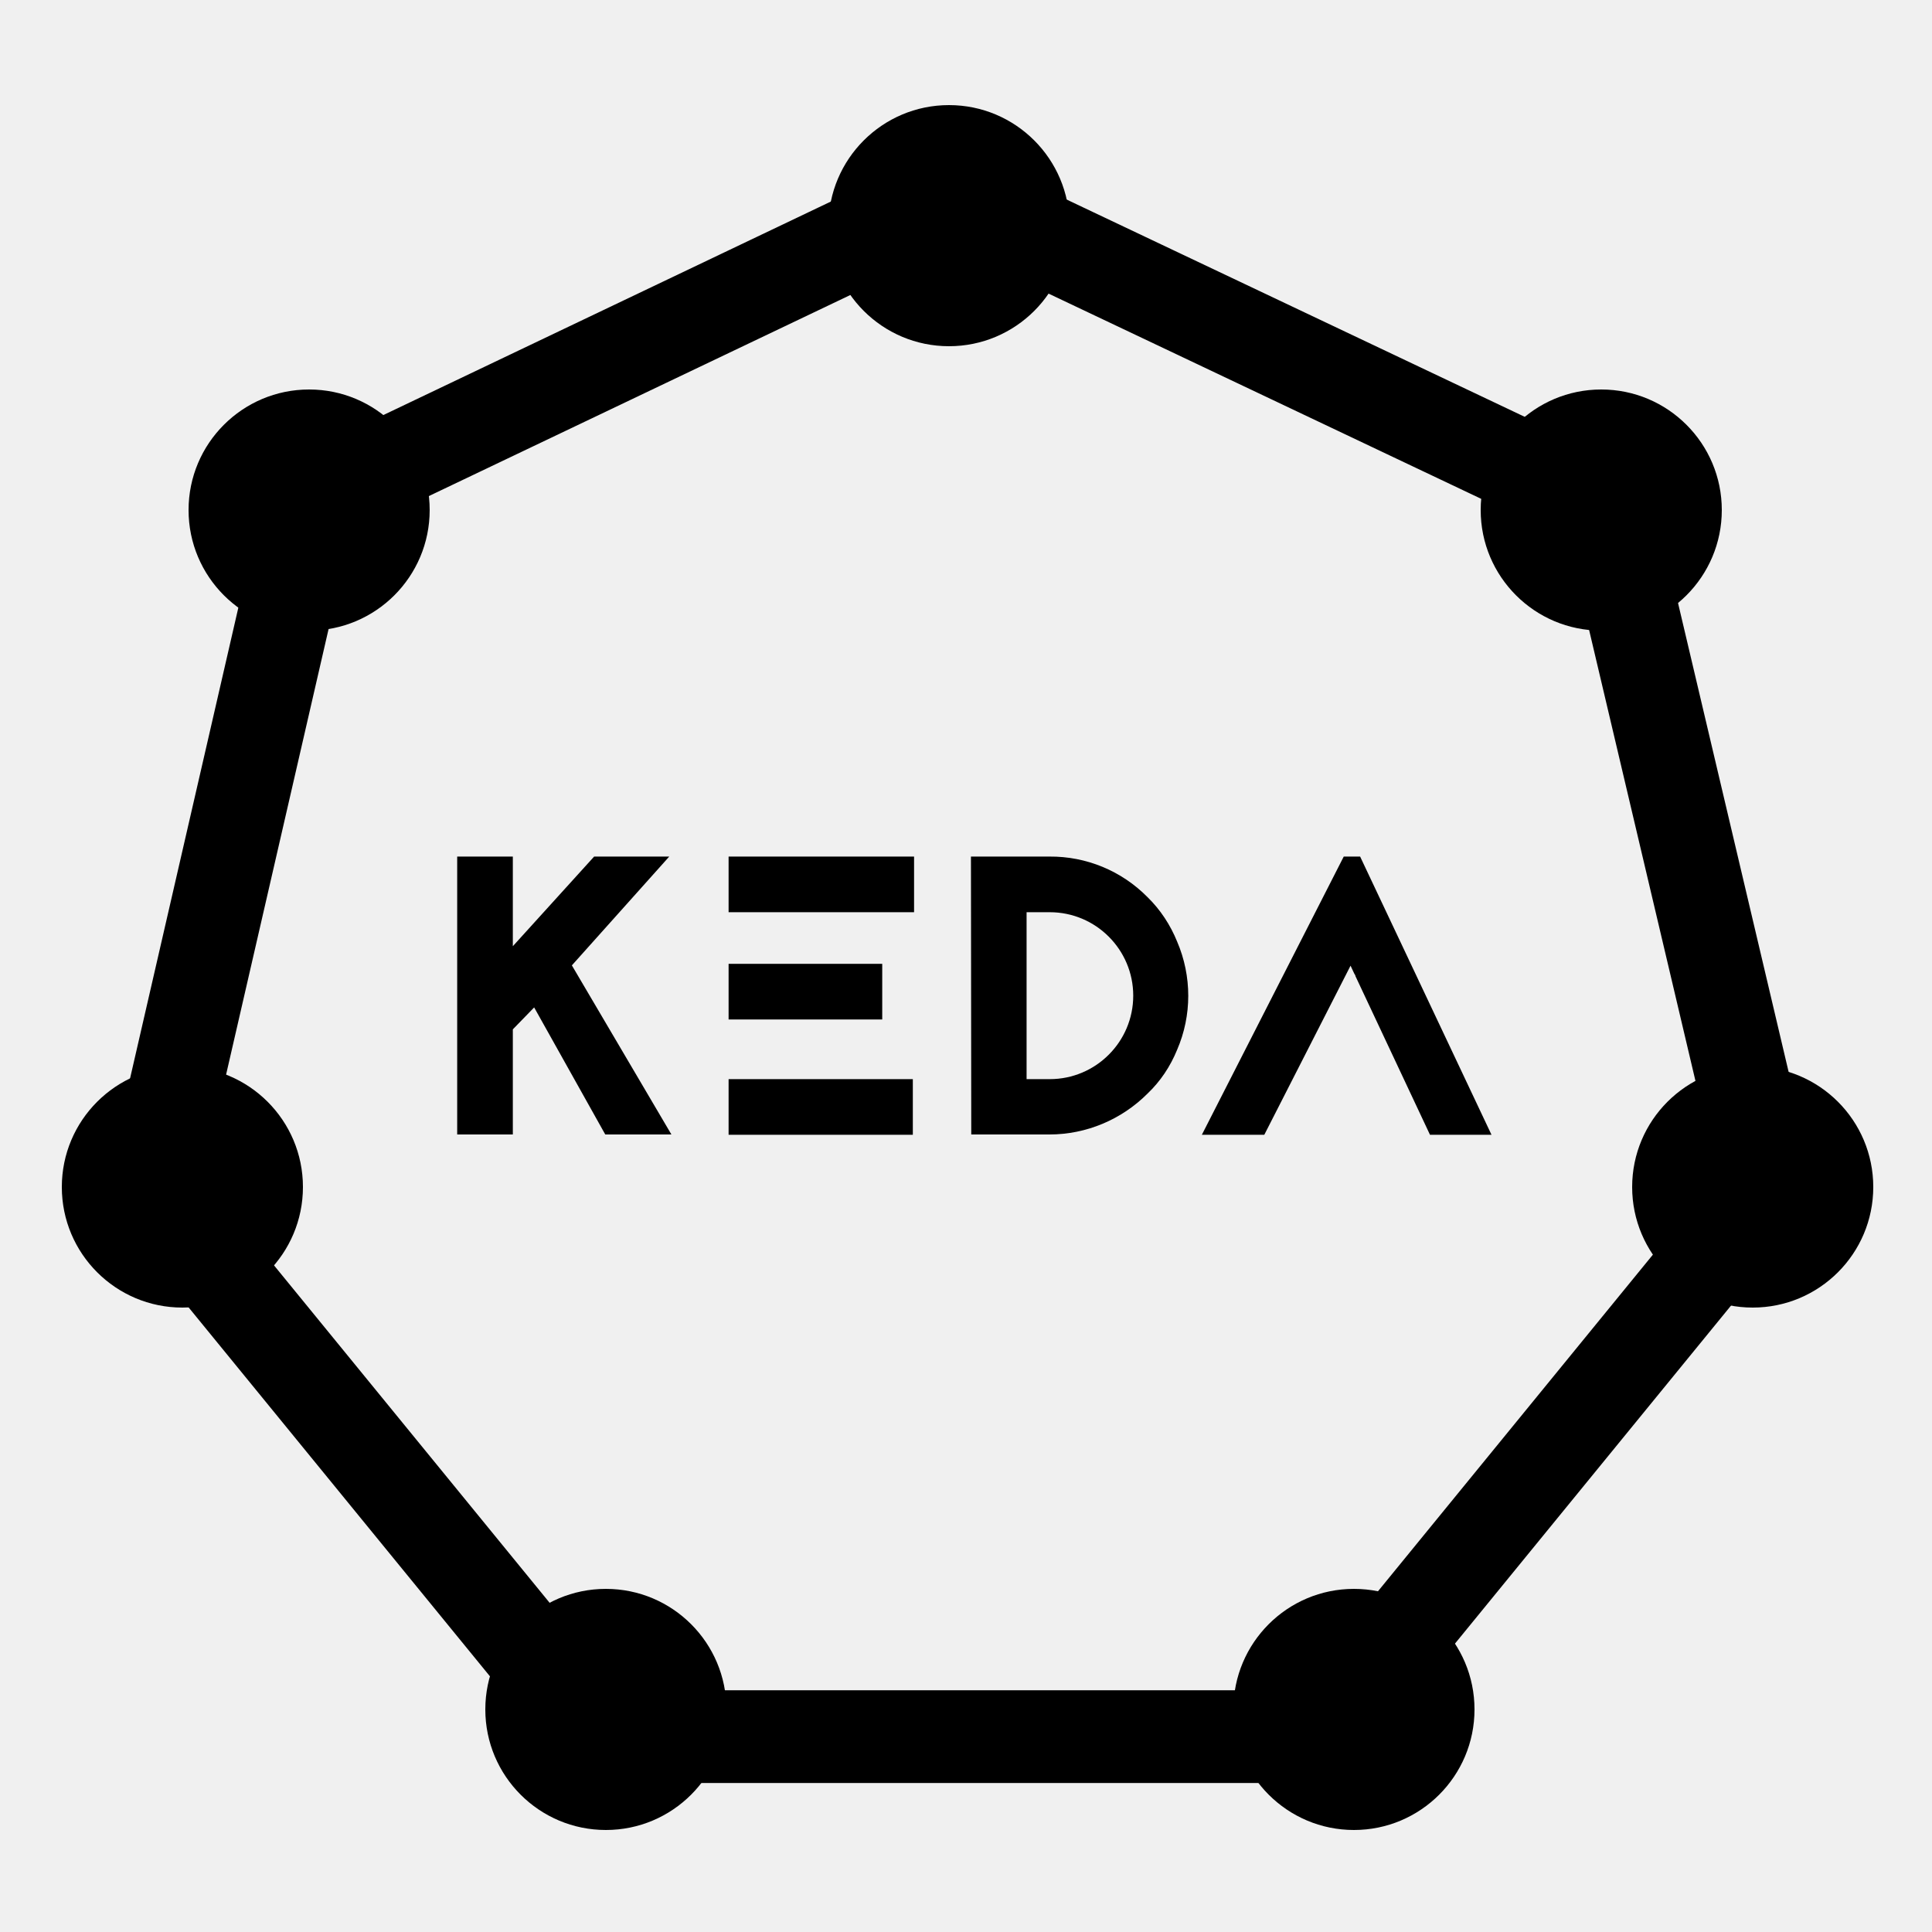
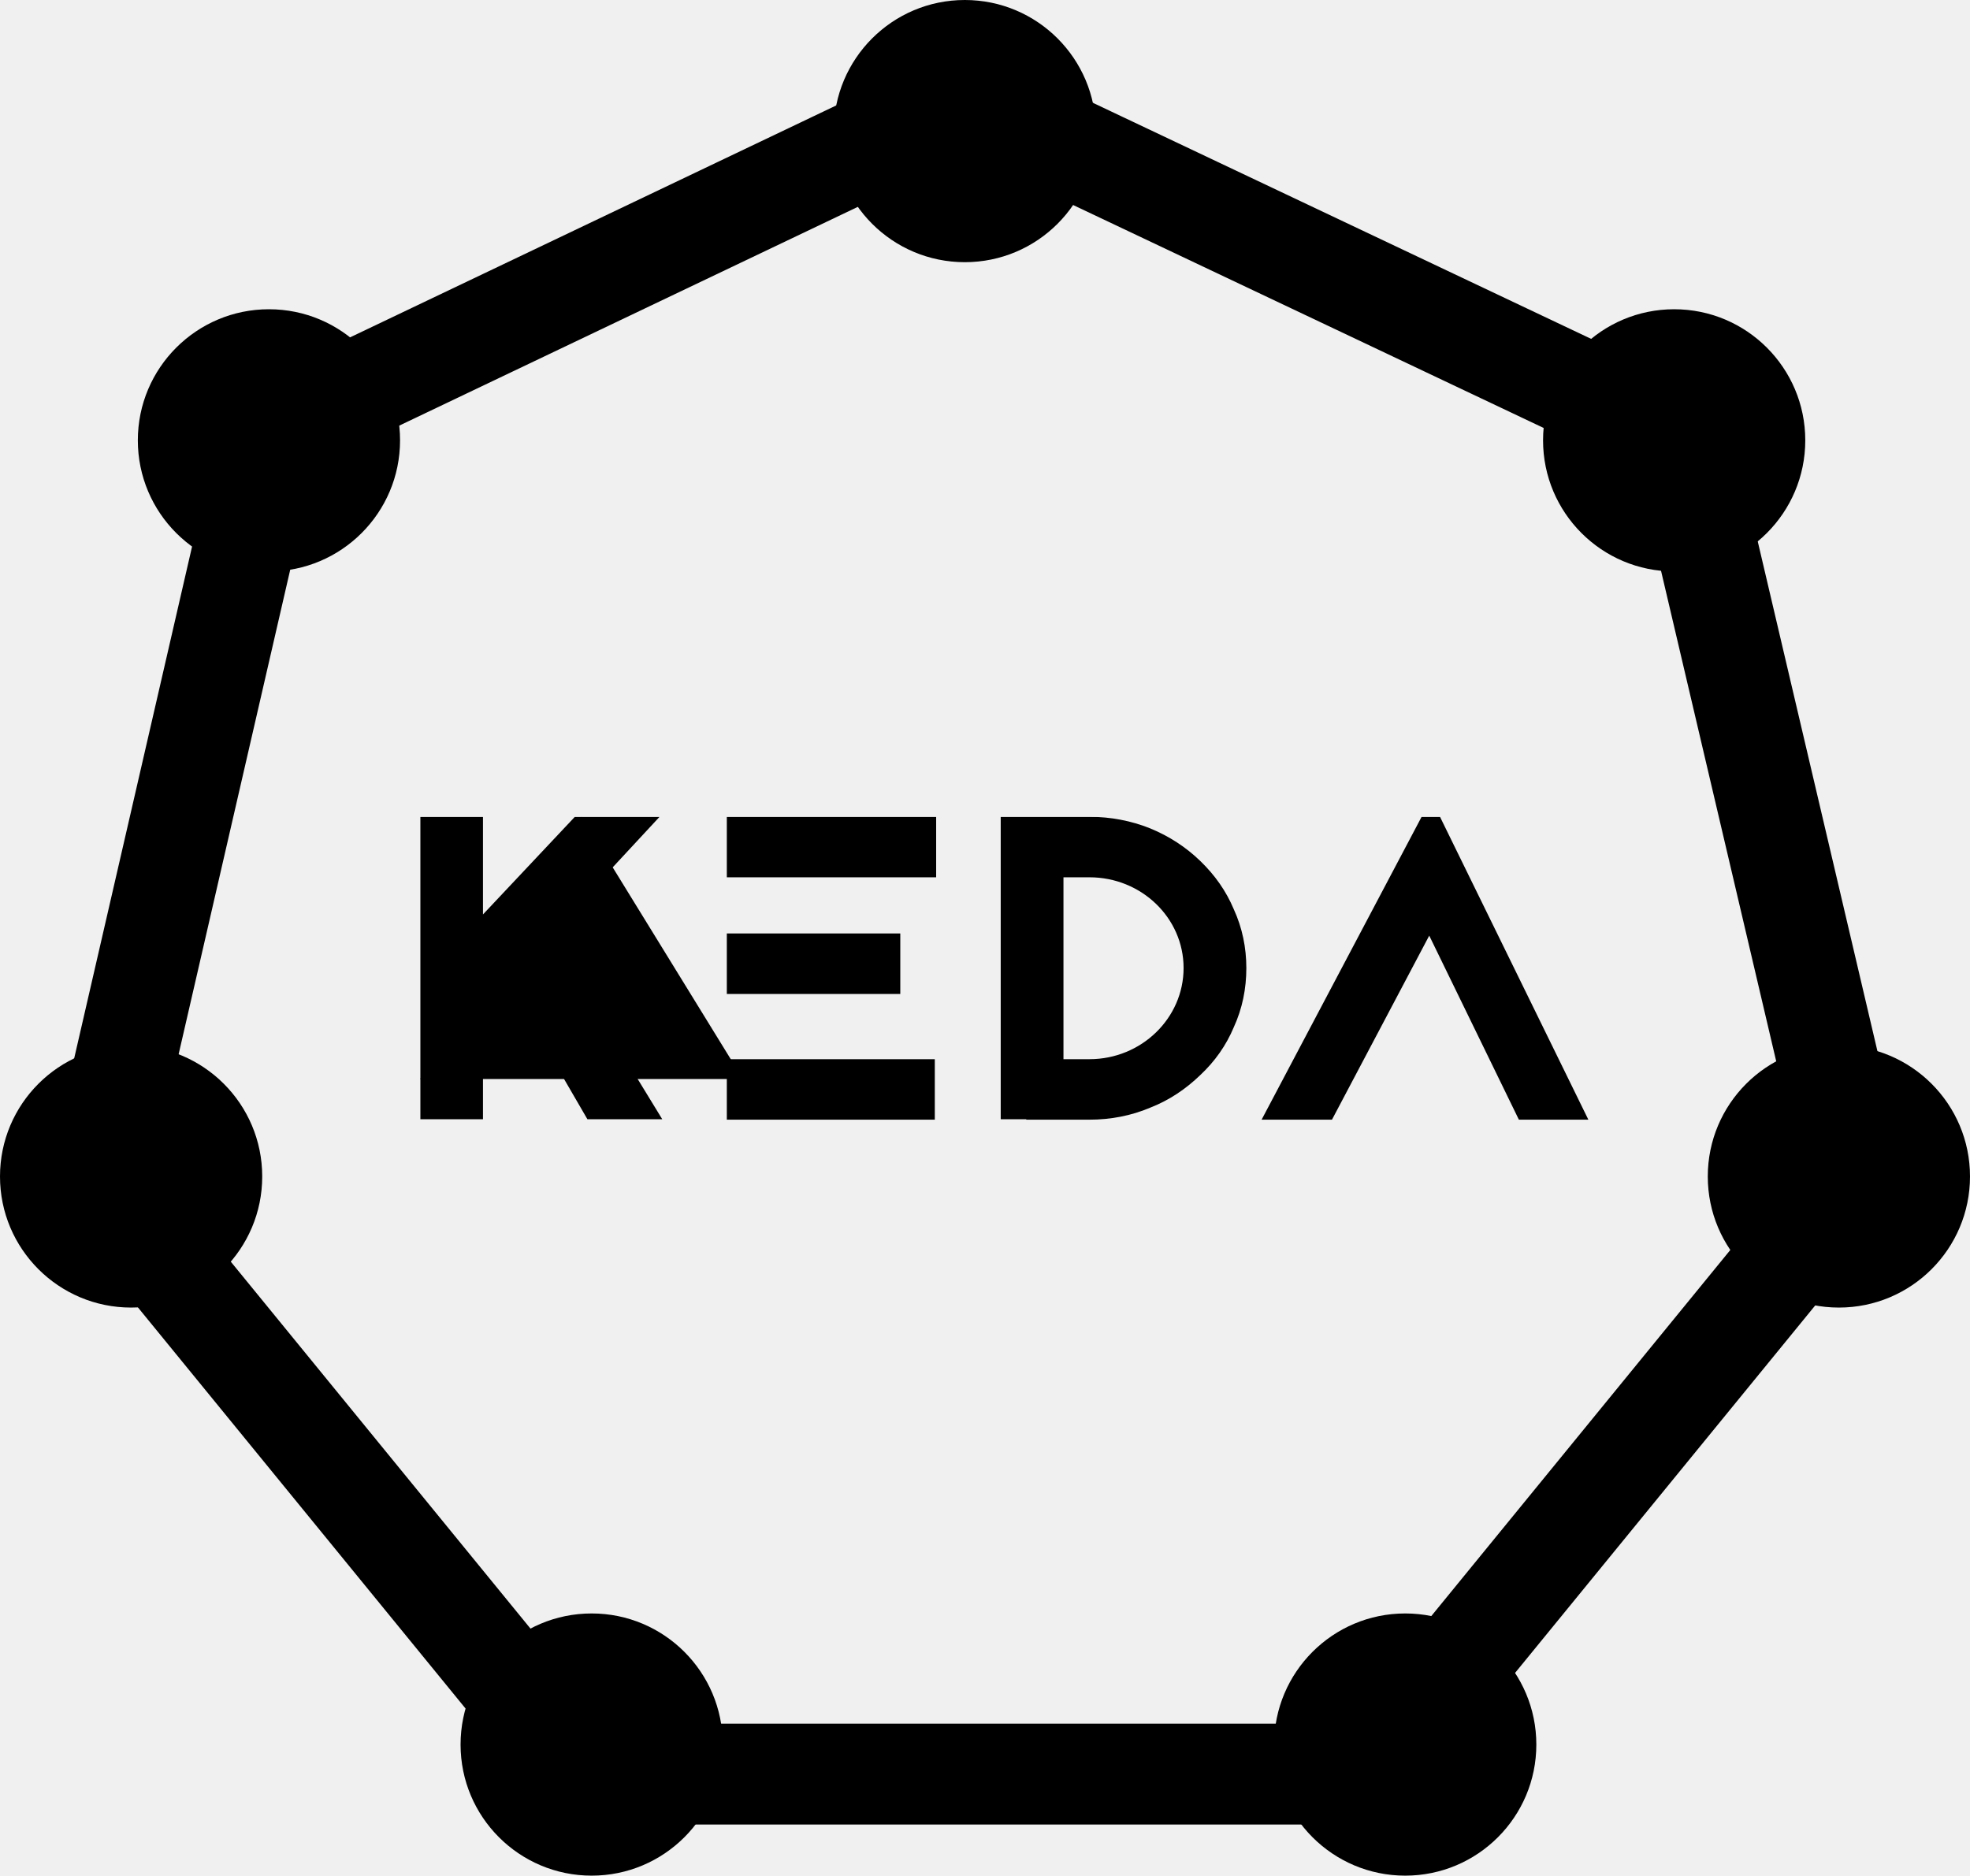
- <svg xmlns="http://www.w3.org/2000/svg" viewBox="0 0 625 625">
-   <defs>
-     <mask id="keda-letters" maskUnits="userSpaceOnUse">
-       <rect width="625" height="625" fill="#fff" />
-       <polygon fill="#000" points="446.7,363.3 451.6,354.6 432.8,354.6 438.4,315.5 438.1,315 408.3,369 407.4,370.6 426.5,370.4 421.5,408.9 421.6,409.4 444.7,367.1 444.6,367.1" />
-       <path fill="#fff" d="M444.7,367.1l6.9-12.5h-18.8l5.9-40.5l-29.3,53h-6.5l34-63.7l34,63.7L444.7,367.1z" />
-     </mask>
-   </defs>
-   <path fill="none" stroke="currentColor" stroke-width="30" d="M522.2,172.9c-1.9-5.4-6.3-10.4-12.4-13.6L318.8,68.7l-0.1-0.1c-2.1-1-5.1-1.6-9-1.6c-3.6,0-5.1,0-7,0.1c-1.3,0.1-2.6,0.2-3.9,0.4l-189.7,90.5l-0.2,0.1c-5.3,2.4-9.2,7.1-10.5,12.8L51.5,374.8c-1,6.2,0.5,12.6,4.1,17.8l131.5,161c5,4.7,11.4,7.6,18.3,8.2h211.1l0.8,0.1c5.8,0.6,11.3-1.9,15.2-7.1l0.2-0.3l132.3-162c3.7-5.3,5.3-11.8,4.7-18.2L522.2,172.9z" />
-   <g fill="currentColor">
-     <circle cx="438" cy="553" r="39" />
-     <circle cx="196" cy="553" r="39" />
-     <circle cx="307" cy="73" r="39" />
-     <circle cx="518" cy="165" r="39" />
-     <circle cx="100" cy="165" r="39" />
-     <circle cx="567" cy="384" r="39" />
-     <circle cx="59" cy="384" r="39" />
-     <g mask="url(#keda-letters)">
-       <path d="M195.8,367l-23-41.1l-6.9,7.1v34h-18v-89.9h18v29l26.3-29h24.3L185,312.3l32.2,54.7H195.8z M295.7,277.1v18h-60v-18H295.7z M235.7,329.8v-18h49.7v18H235.7z M235.7,367.1v-18h59.6v18H235.7z M314.1,277.1h25.4c11.9-0.1,23.3,4.6,31.7,13.1c4.2,4.1,7.4,9,9.6,14.4c4.8,11.2,4.8,23.9,0,35c-2.2,5.4-5.4,10.2-9.6,14.2c-8.4,8.4-19.8,13.2-31.7,13.2h-18V367h-7.3L314.1,277.1z M332.1,349.1h7.5c14.9,0,27-12.1,27-27s-12.1-27-27-27l0,0h-7.5V349.1z M434.7,277.1h5.3l42.5,90h-19.9l-25.7-54.7L409,367.1h-20.2L434.7,277.1z" />
+ <svg xmlns="http://www.w3.org/2000/svg" viewBox="20 34 586 558">
+   <g transform="translate(20, 34)">
+     <g transform="translate(16, 18)">
+       <path d="M486.245,120.897 C484.377,115.463 479.965,110.55 473.883,107.268 L282.77,16.71 L282.655,16.653 C280.589,15.63 277.581,15.105 273.627,15.105 C270.074,15.105 268.486,15.128 266.658,15.235 C265.171,15.321 263.894,15.458 262.809,15.646 L73.086,106.161 L72.918,106.241 C67.497,108.744 63.815,113.179 62.413,119.022 L15.475,322.842 C14.449,329.078 15.887,335.28 19.597,340.586 L151.08,501.583 C156.019,506.229 162.863,509.31 169.361,509.791 L380.459,509.791 L381.276,509.881 C387.076,510.519 392.601,508.001 396.438,502.822 L396.649,502.537 L528.912,340.586 C532.561,335.365 534.177,329.028 533.558,322.409 L486.245,120.897 Z" fill="none" stroke="currentColor" stroke-width="30" />
+     </g>
+     <g transform="translate(125, 243)">
+       <polygon points="0 78 96 78 48 0" fill="currentColor" />
+       <mask id="keda-icon-knockout" maskUnits="userSpaceOnUse">
+         <rect x="0" y="0" width="600" height="200" fill="white" />
+         <polygon points="302.004 40 296.566 77.5 313.969 77.5 284.964 130 290.403 92.5 273 92.5" fill="black" />
+       </mask>
+       <g mask="url(#keda-icon-knockout)">
+         <path d="M49.731,89.971 L25.865,48.842 L18.666,55.911 L18.666,89.971 L0,89.971 L0,0 L18.666,0 L18.666,29.048 L45.998,0 L71.197,0 L38.532,35.217 L71.997,89.971 L49.731,89.971 Z M153.468,0 L153.468,17.994 L91.204,17.994 L91.204,0 L153.468,0 Z M91.204,52.698 L91.204,34.703 L142.802,34.703 L142.802,52.698 L91.204,52.698 Z M91.204,90.1 L91.204,72.106 L153.068,72.106 L153.068,90.1 L91.204,90.1 Z M172.675,0 L199.074,0 C205.341,0 211.474,1.157 217.207,3.47 C222.806,5.784 227.74,8.997 232.006,13.11 C236.406,17.352 239.739,22.107 242.006,27.506 C244.539,33.032 245.739,38.945 245.739,44.986 C245.739,51.155 244.539,57.068 242.006,62.594 C239.739,67.993 236.406,72.748 232.006,76.861 C227.74,80.974 222.806,84.316 217.207,86.501 C211.474,88.943 205.341,90.1 199.074,90.1 L180.275,90.1 L180.275,89.971 L172.675,89.971 L172.675,0 Z M191.341,72.106 L199.074,72.106 C214.54,72.106 227.073,59.895 227.073,44.986 C227.073,30.076 214.54,17.994 199.074,17.994 L191.341,17.994 L191.341,72.106 Z M297.878,0 L303.344,0 L347.476,90.1 L326.81,90.1 L300.144,35.346 L271.212,90.1 L250.28,90.1 L297.878,0 Z" fill="currentColor" />
+       </g>
+     </g>
+     <g fill="currentColor">
+       <circle cx="418" cy="519" r="39" />
+       <circle cx="176" cy="519" r="39" />
+       <circle cx="287" cy="39" r="39" />
+       <circle cx="498" cy="131" r="39" />
+       <circle cx="80" cy="131" r="39" />
+       <circle cx="547" cy="350" r="39" />
+       <circle cx="39" cy="350" r="39" />
    </g>
  </g>
</svg>
